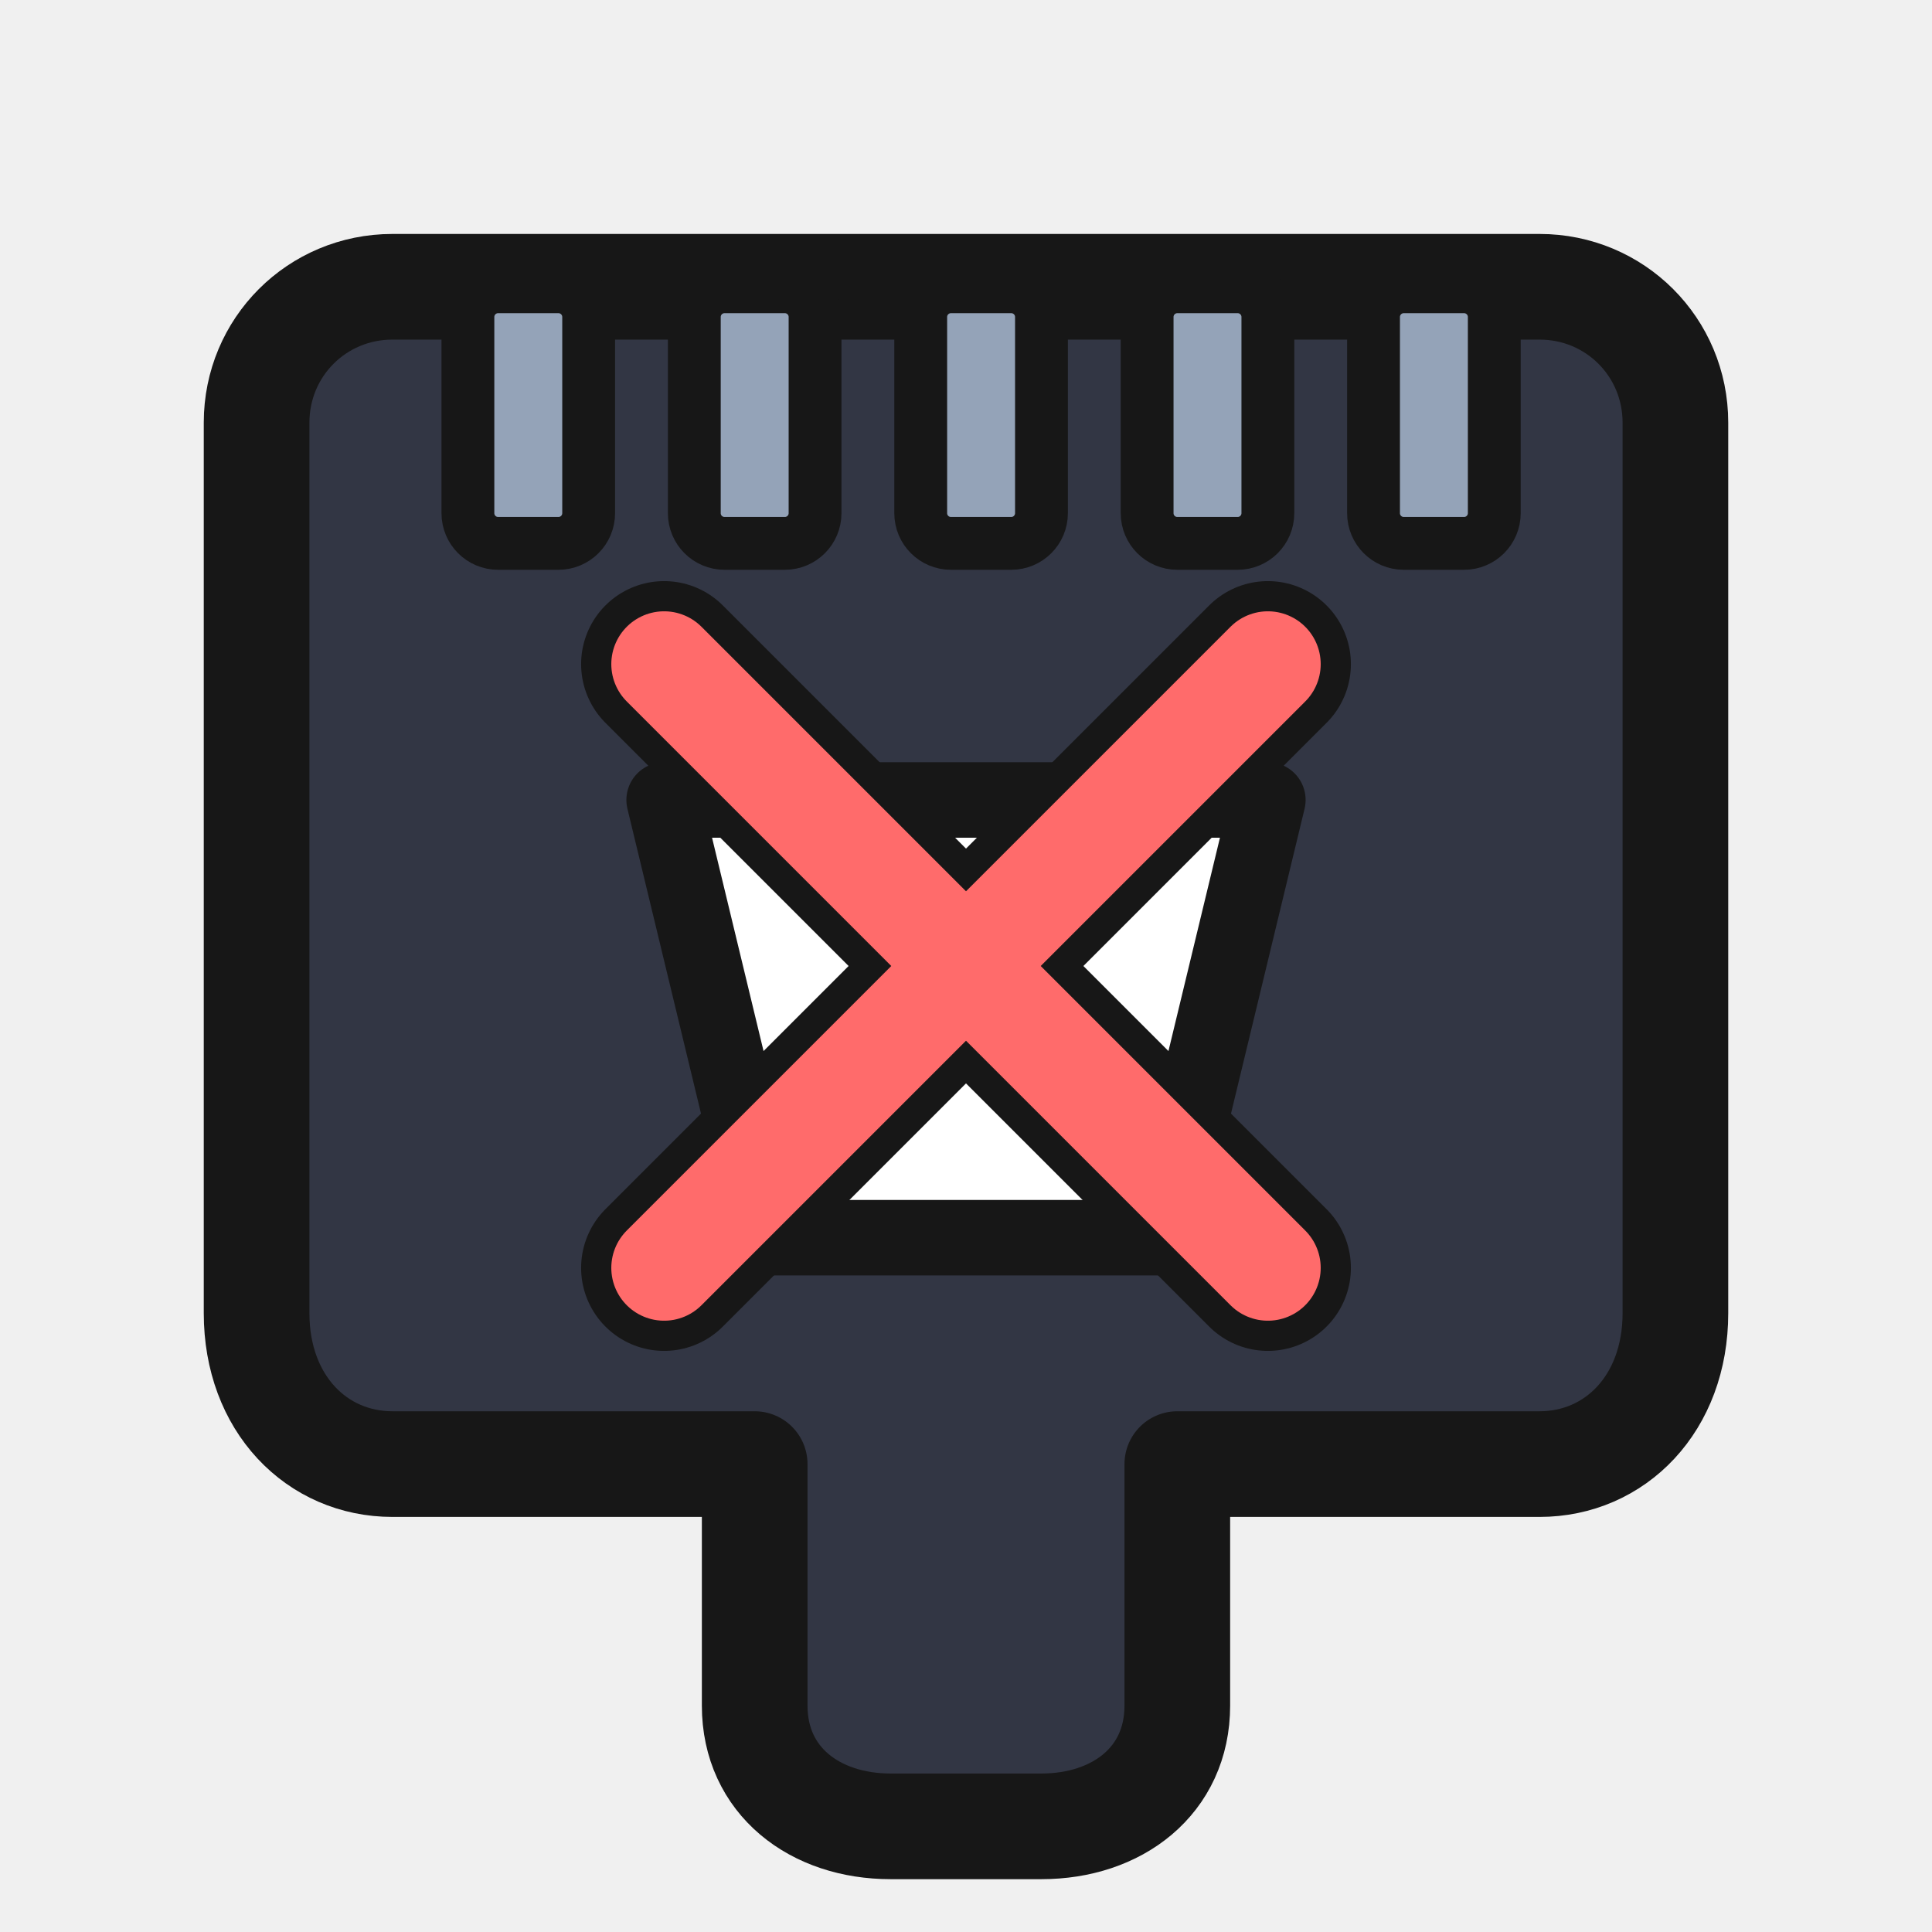
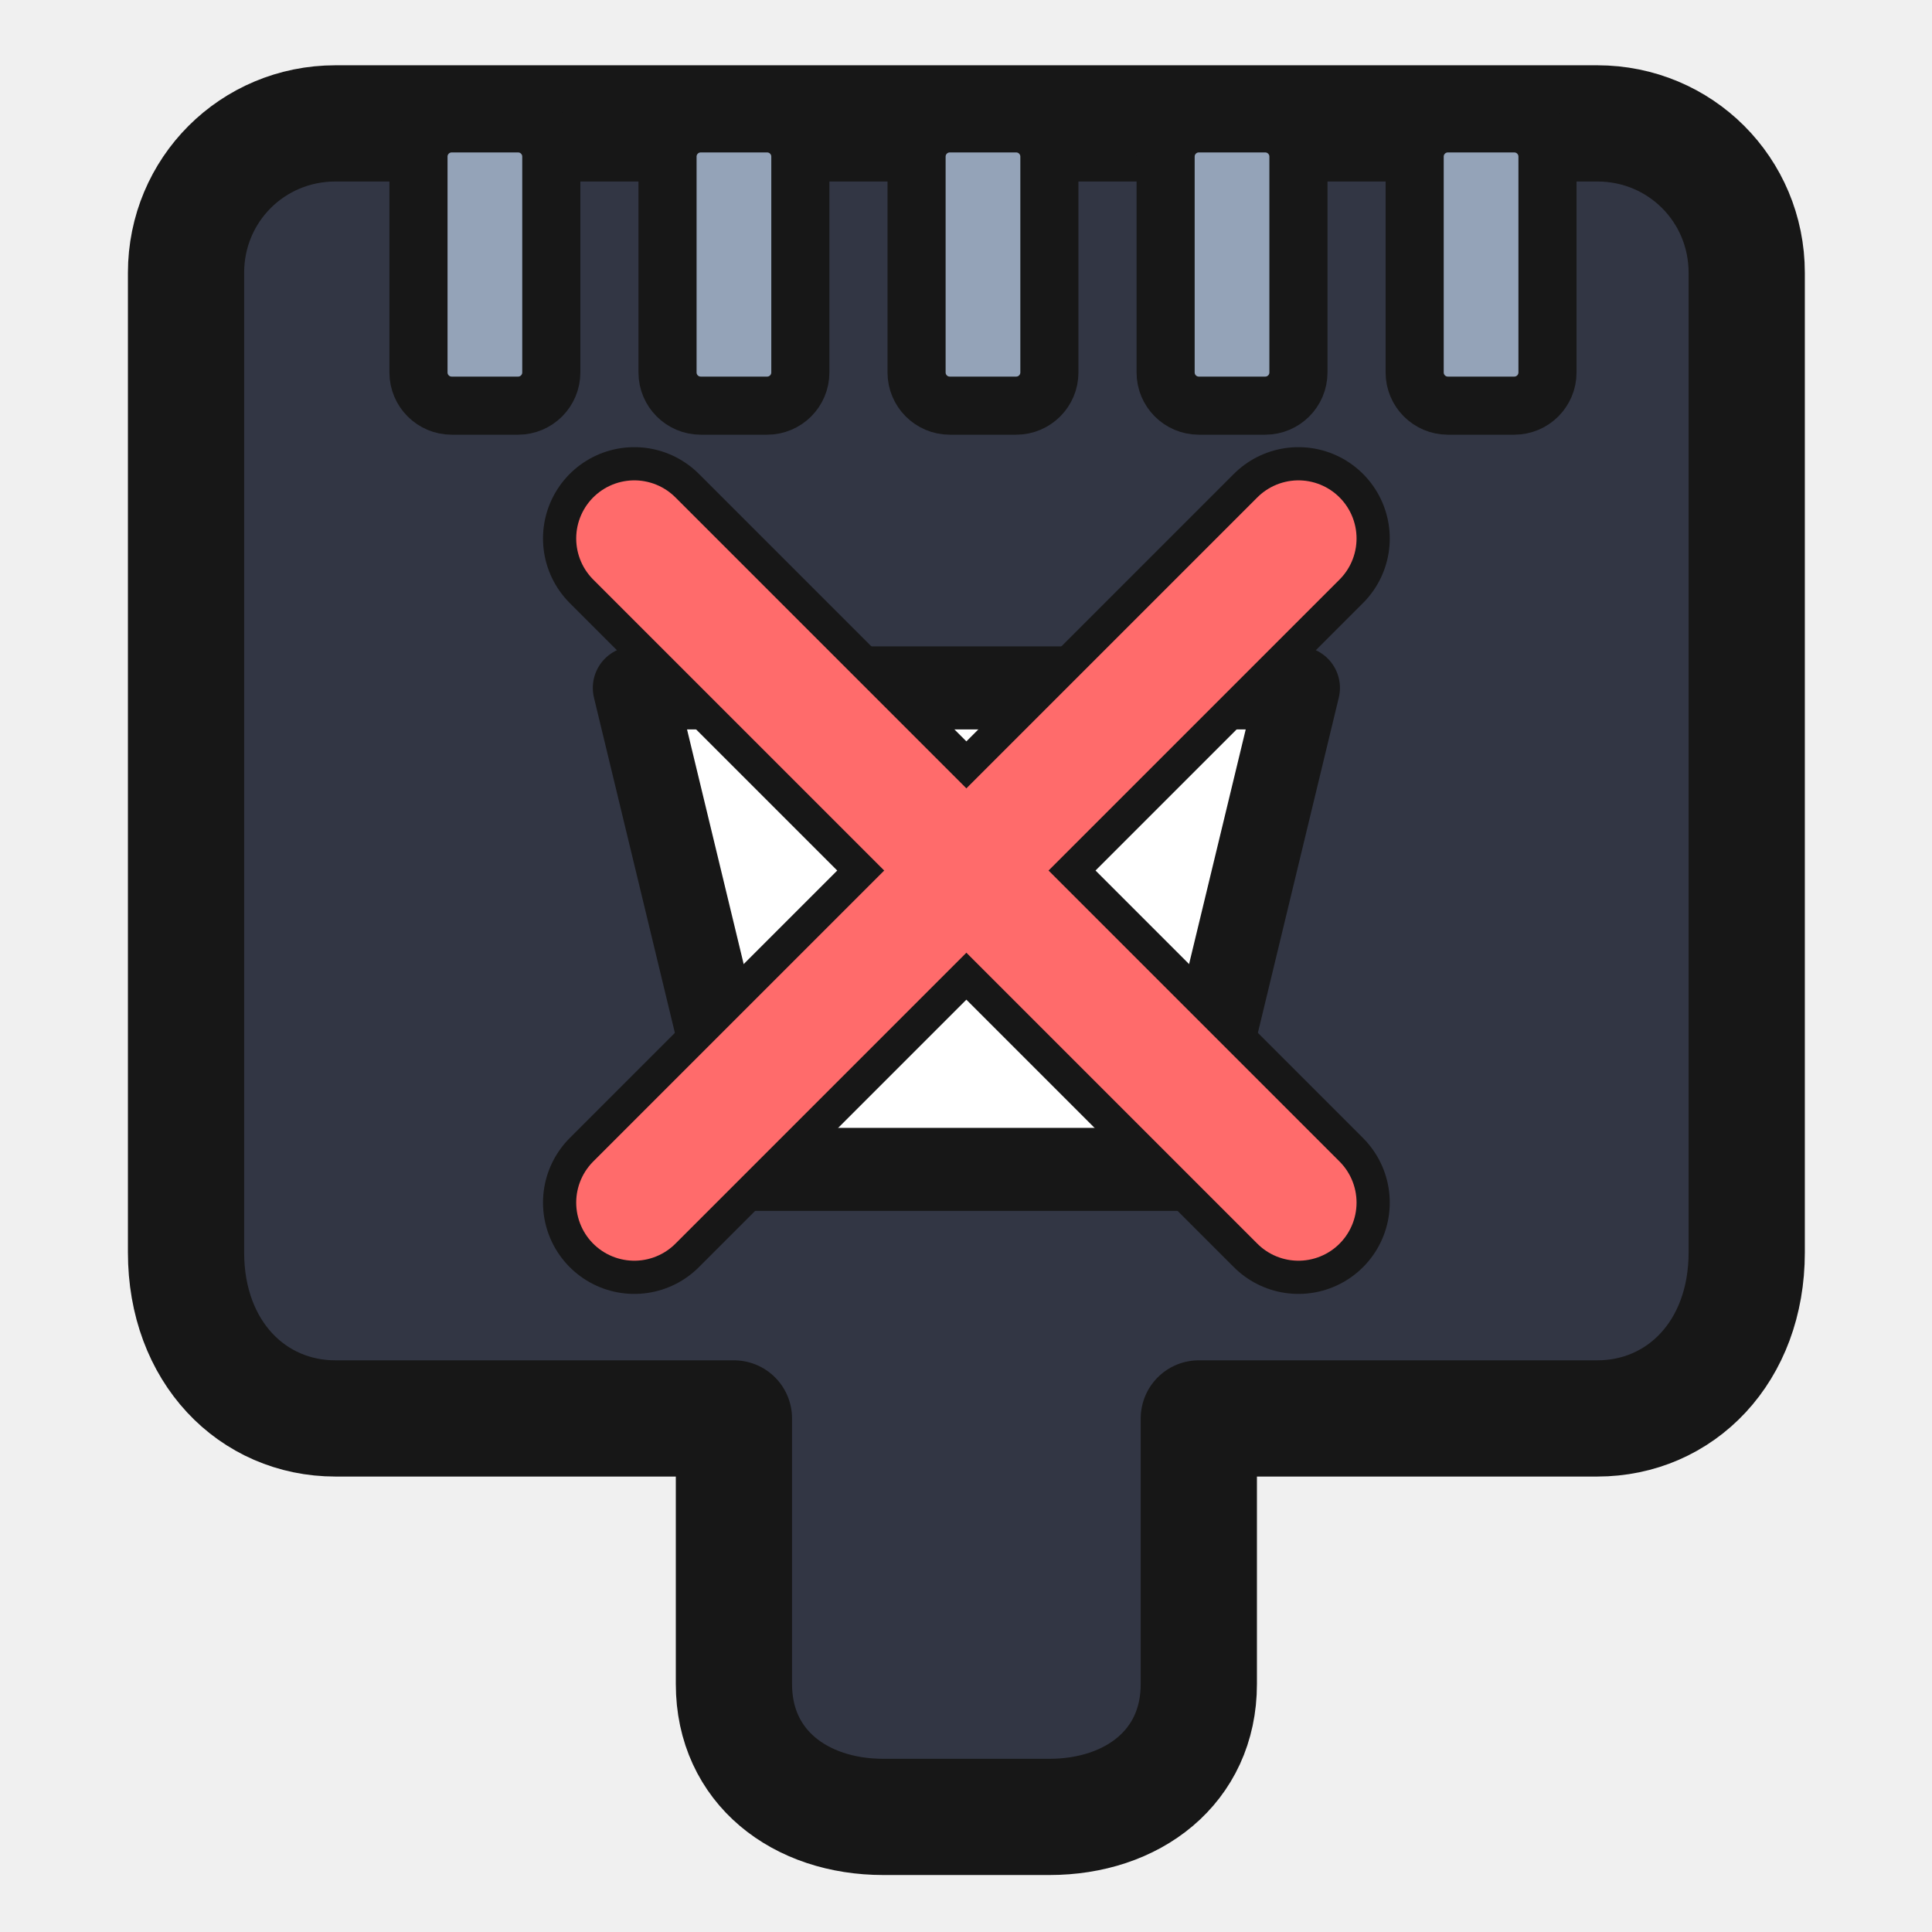
<svg xmlns="http://www.w3.org/2000/svg" viewBox="0 0 256 256" width="256" height="256">
  <defs>
    <linearGradient id="eth_plug" x1="0%" y1="0%" x2="0%" y2="100%">
      <stop offset="0%" stop-color="#5ED8D2" />
      <stop offset="100%" stop-color="#1BAAA2" />
    </linearGradient>
  </defs>
-   <path d="M 52 38            L 204 38            C 214 38, 222 46, 222 56            L 222 174            C 222 186, 214 194, 204 194            L 156 194            L 156 226            C 156 236, 148 242, 138 242            L 118 242            C 108 242, 100 236, 100 226            L 100 194            L 52 194            C 42 194, 34 186, 34 174            L 34 56            C 34 46, 42 38, 52 38 Z" fill="#323644" stroke="#171717" stroke-width="14" stroke-linejoin="round" />
-   <rect x="62" y="38" width="16" height="34" rx="4" fill="#94A3B8" stroke="#171717" stroke-width="7" />
-   <rect x="92" y="38" width="16" height="34" rx="4" fill="#94A3B8" stroke="#171717" stroke-width="7" />
-   <rect x="122" y="38" width="16" height="34" rx="4" fill="#94A3B8" stroke="#171717" stroke-width="7" />
-   <rect x="152" y="38" width="16" height="34" rx="4" fill="#94A3B8" stroke="#171717" stroke-width="7" />
-   <rect x="182" y="38" width="16" height="34" rx="4" fill="#94A3B8" stroke="#171717" stroke-width="7" />
-   <path d="M 88 106 L 168 106 L 154 164 L 102 164 Z" fill="#FFFFFF" stroke="#171717" stroke-width="10" stroke-linejoin="round" />
-   <line x1="88" y1="88" x2="168" y2="168" stroke="#171717" stroke-width="22" stroke-linecap="round" />
-   <line x1="168" y1="88" x2="88" y2="168" stroke="#171717" stroke-width="22" stroke-linecap="round" />
-   <line x1="88" y1="88" x2="168" y2="168" stroke="#FF6B6B" stroke-width="14" stroke-linecap="round" />
-   <line x1="168" y1="88" x2="88" y2="168" stroke="#FF6B6B" stroke-width="14" stroke-linecap="round" />
+   <g transform="translate(-12.75, -25.45) scale(1.10)">
+     <path d="M 52 38            L 204 38            C 214 38, 222 46, 222 56            L 222 174            C 222 186, 214 194, 204 194            L 156 194            L 156 226            C 156 236, 148 242, 138 242            L 118 242            C 108 242, 100 236, 100 226            L 100 194            L 52 194            C 42 194, 34 186, 34 174            L 34 56            C 34 46, 42 38, 52 38 Z" fill="#323644" stroke="#171717" stroke-width="14" stroke-linejoin="round" />
+     <rect x="62" y="38" width="16" height="34" rx="4" fill="#94A3B8" stroke="#171717" stroke-width="7" />
+     <rect x="92" y="38" width="16" height="34" rx="4" fill="#94A3B8" stroke="#171717" stroke-width="7" />
+     <rect x="122" y="38" width="16" height="34" rx="4" fill="#94A3B8" stroke="#171717" stroke-width="7" />
+     <rect x="152" y="38" width="16" height="34" rx="4" fill="#94A3B8" stroke="#171717" stroke-width="7" />
+     <rect x="182" y="38" width="16" height="34" rx="4" fill="#94A3B8" stroke="#171717" stroke-width="7" />
+     <path d="M 88 106 L 168 106 L 154 164 L 102 164 Z" fill="#FFFFFF" stroke="#171717" stroke-width="10" stroke-linejoin="round" />
+     <line x1="88" y1="88" x2="168" y2="168" stroke="#171717" stroke-width="22" stroke-linecap="round" />
+     <line x1="168" y1="88" x2="88" y2="168" stroke="#171717" stroke-width="22" stroke-linecap="round" />
+     <line x1="88" y1="88" x2="168" y2="168" stroke="#FF6B6B" stroke-width="14" stroke-linecap="round" />
+     <line x1="168" y1="88" x2="88" y2="168" stroke="#FF6B6B" stroke-width="14" stroke-linecap="round" />
+   </g>
</svg>
